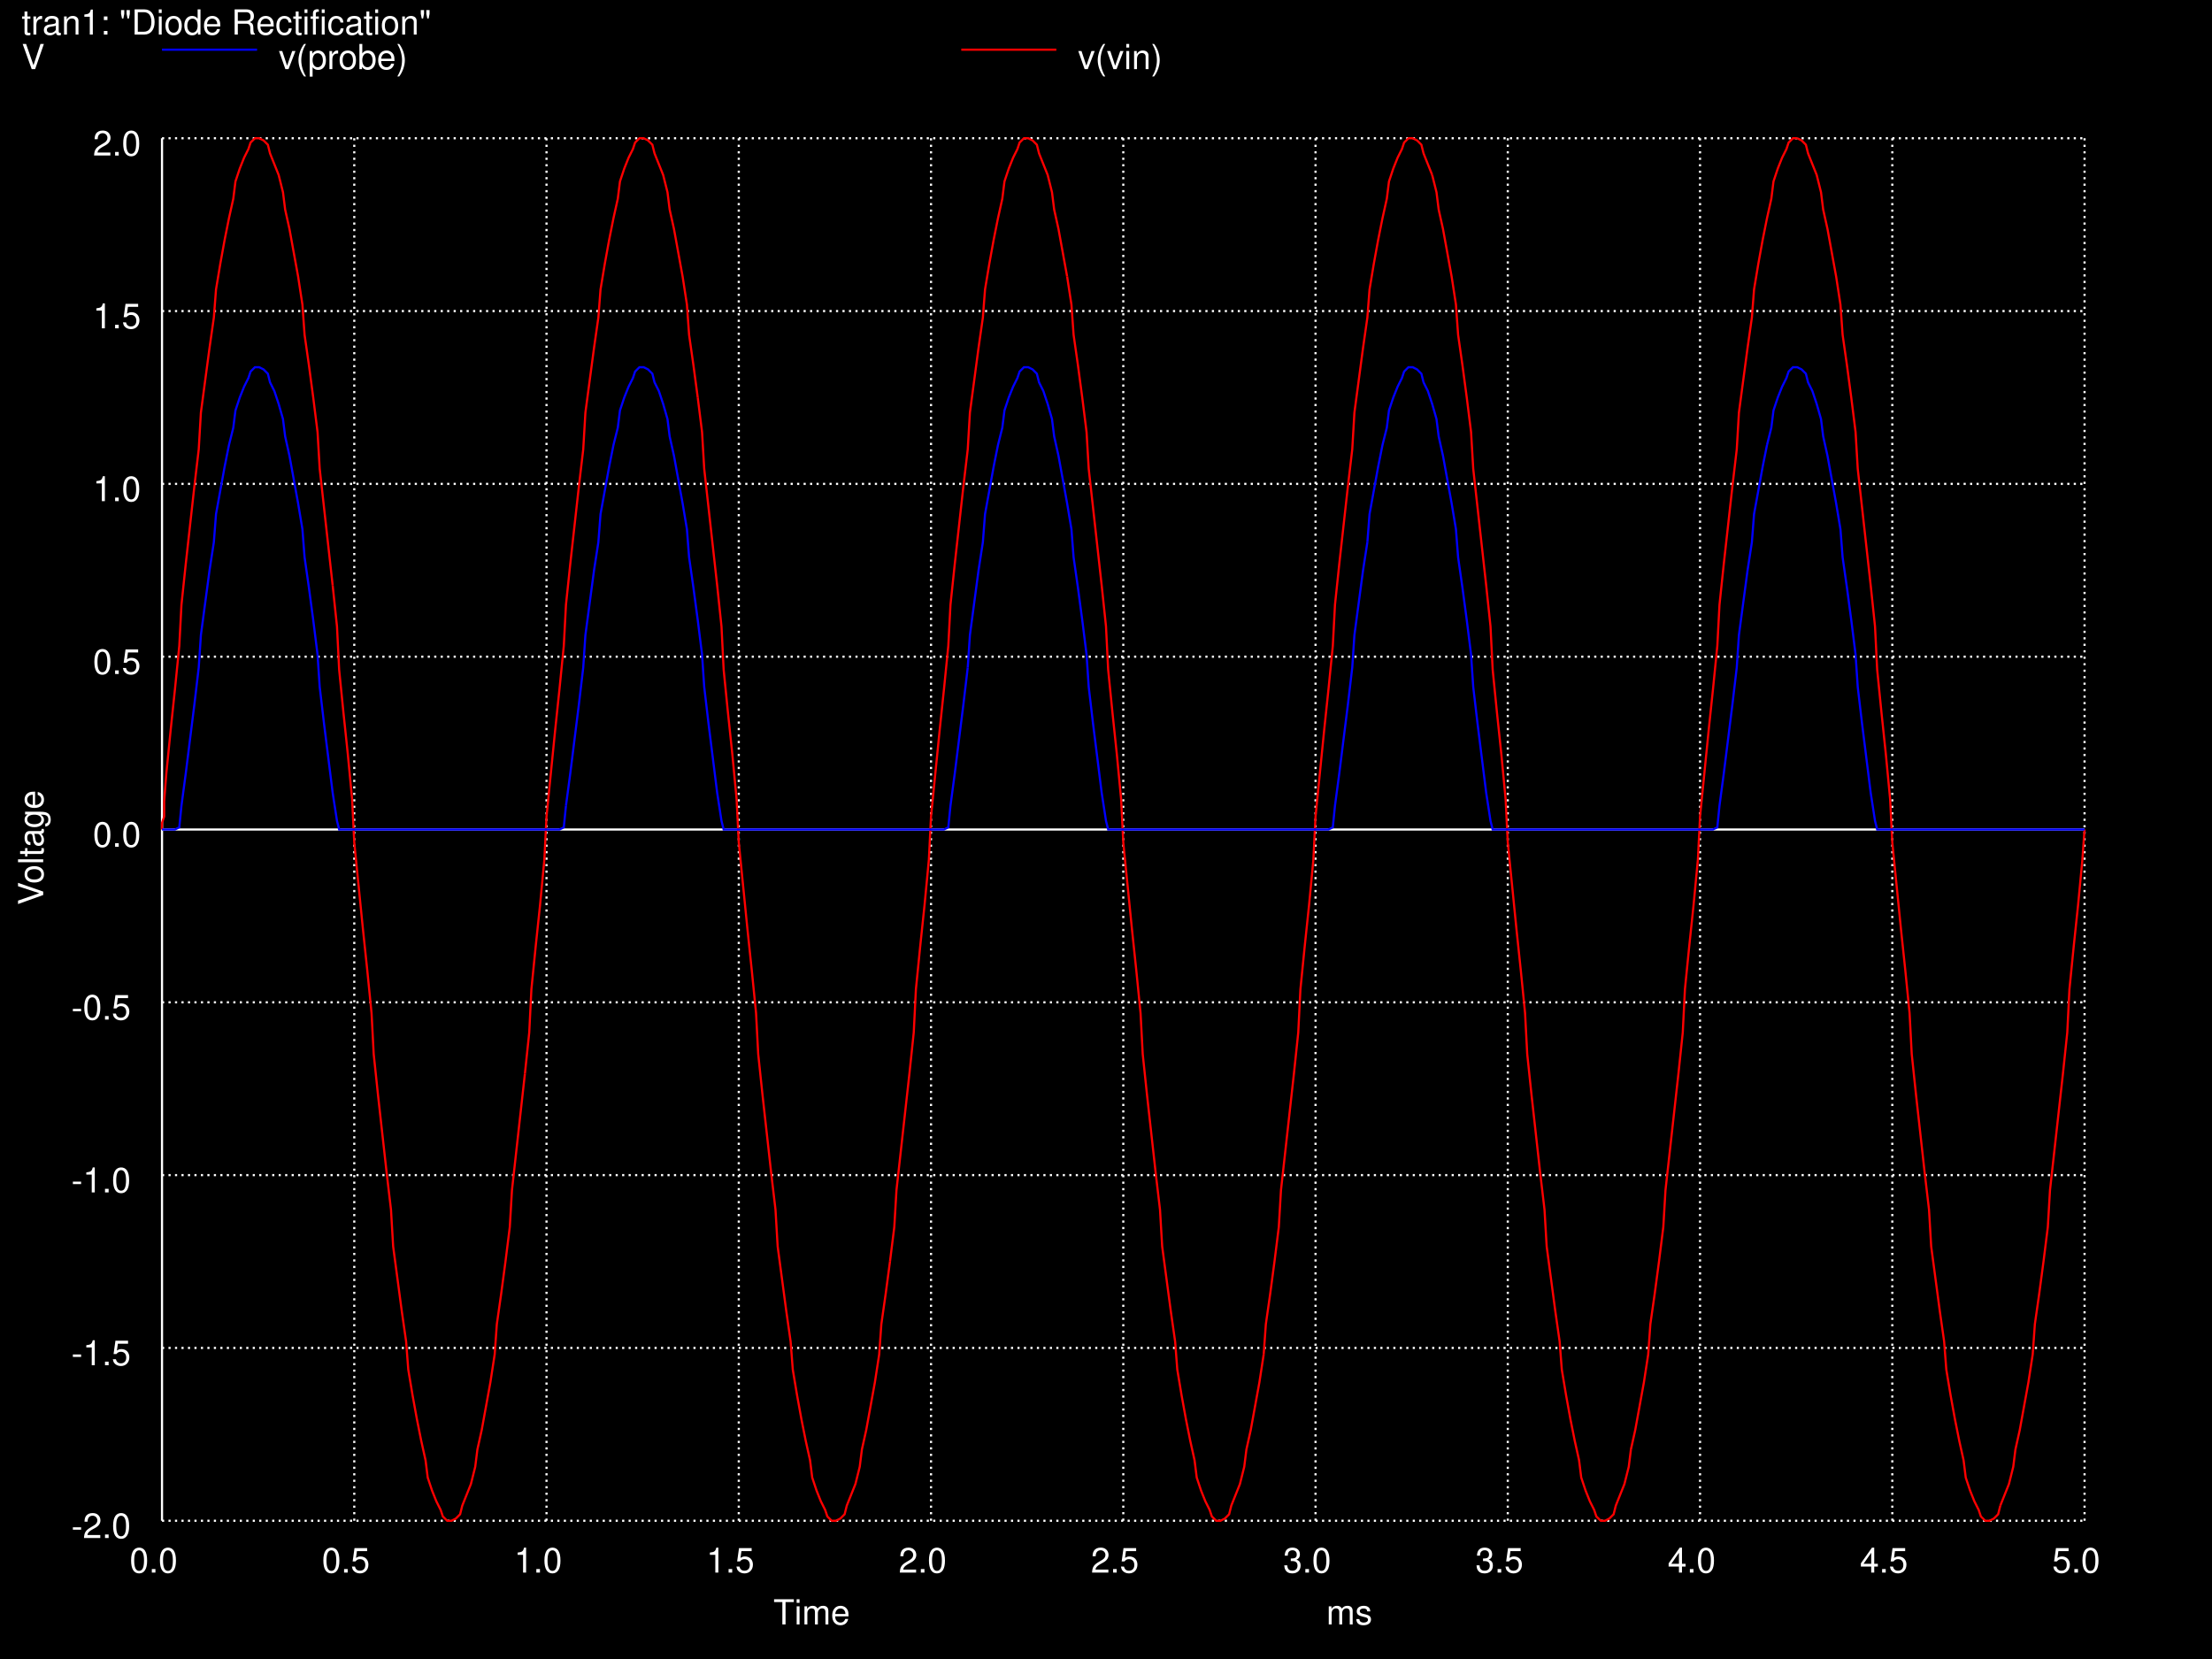
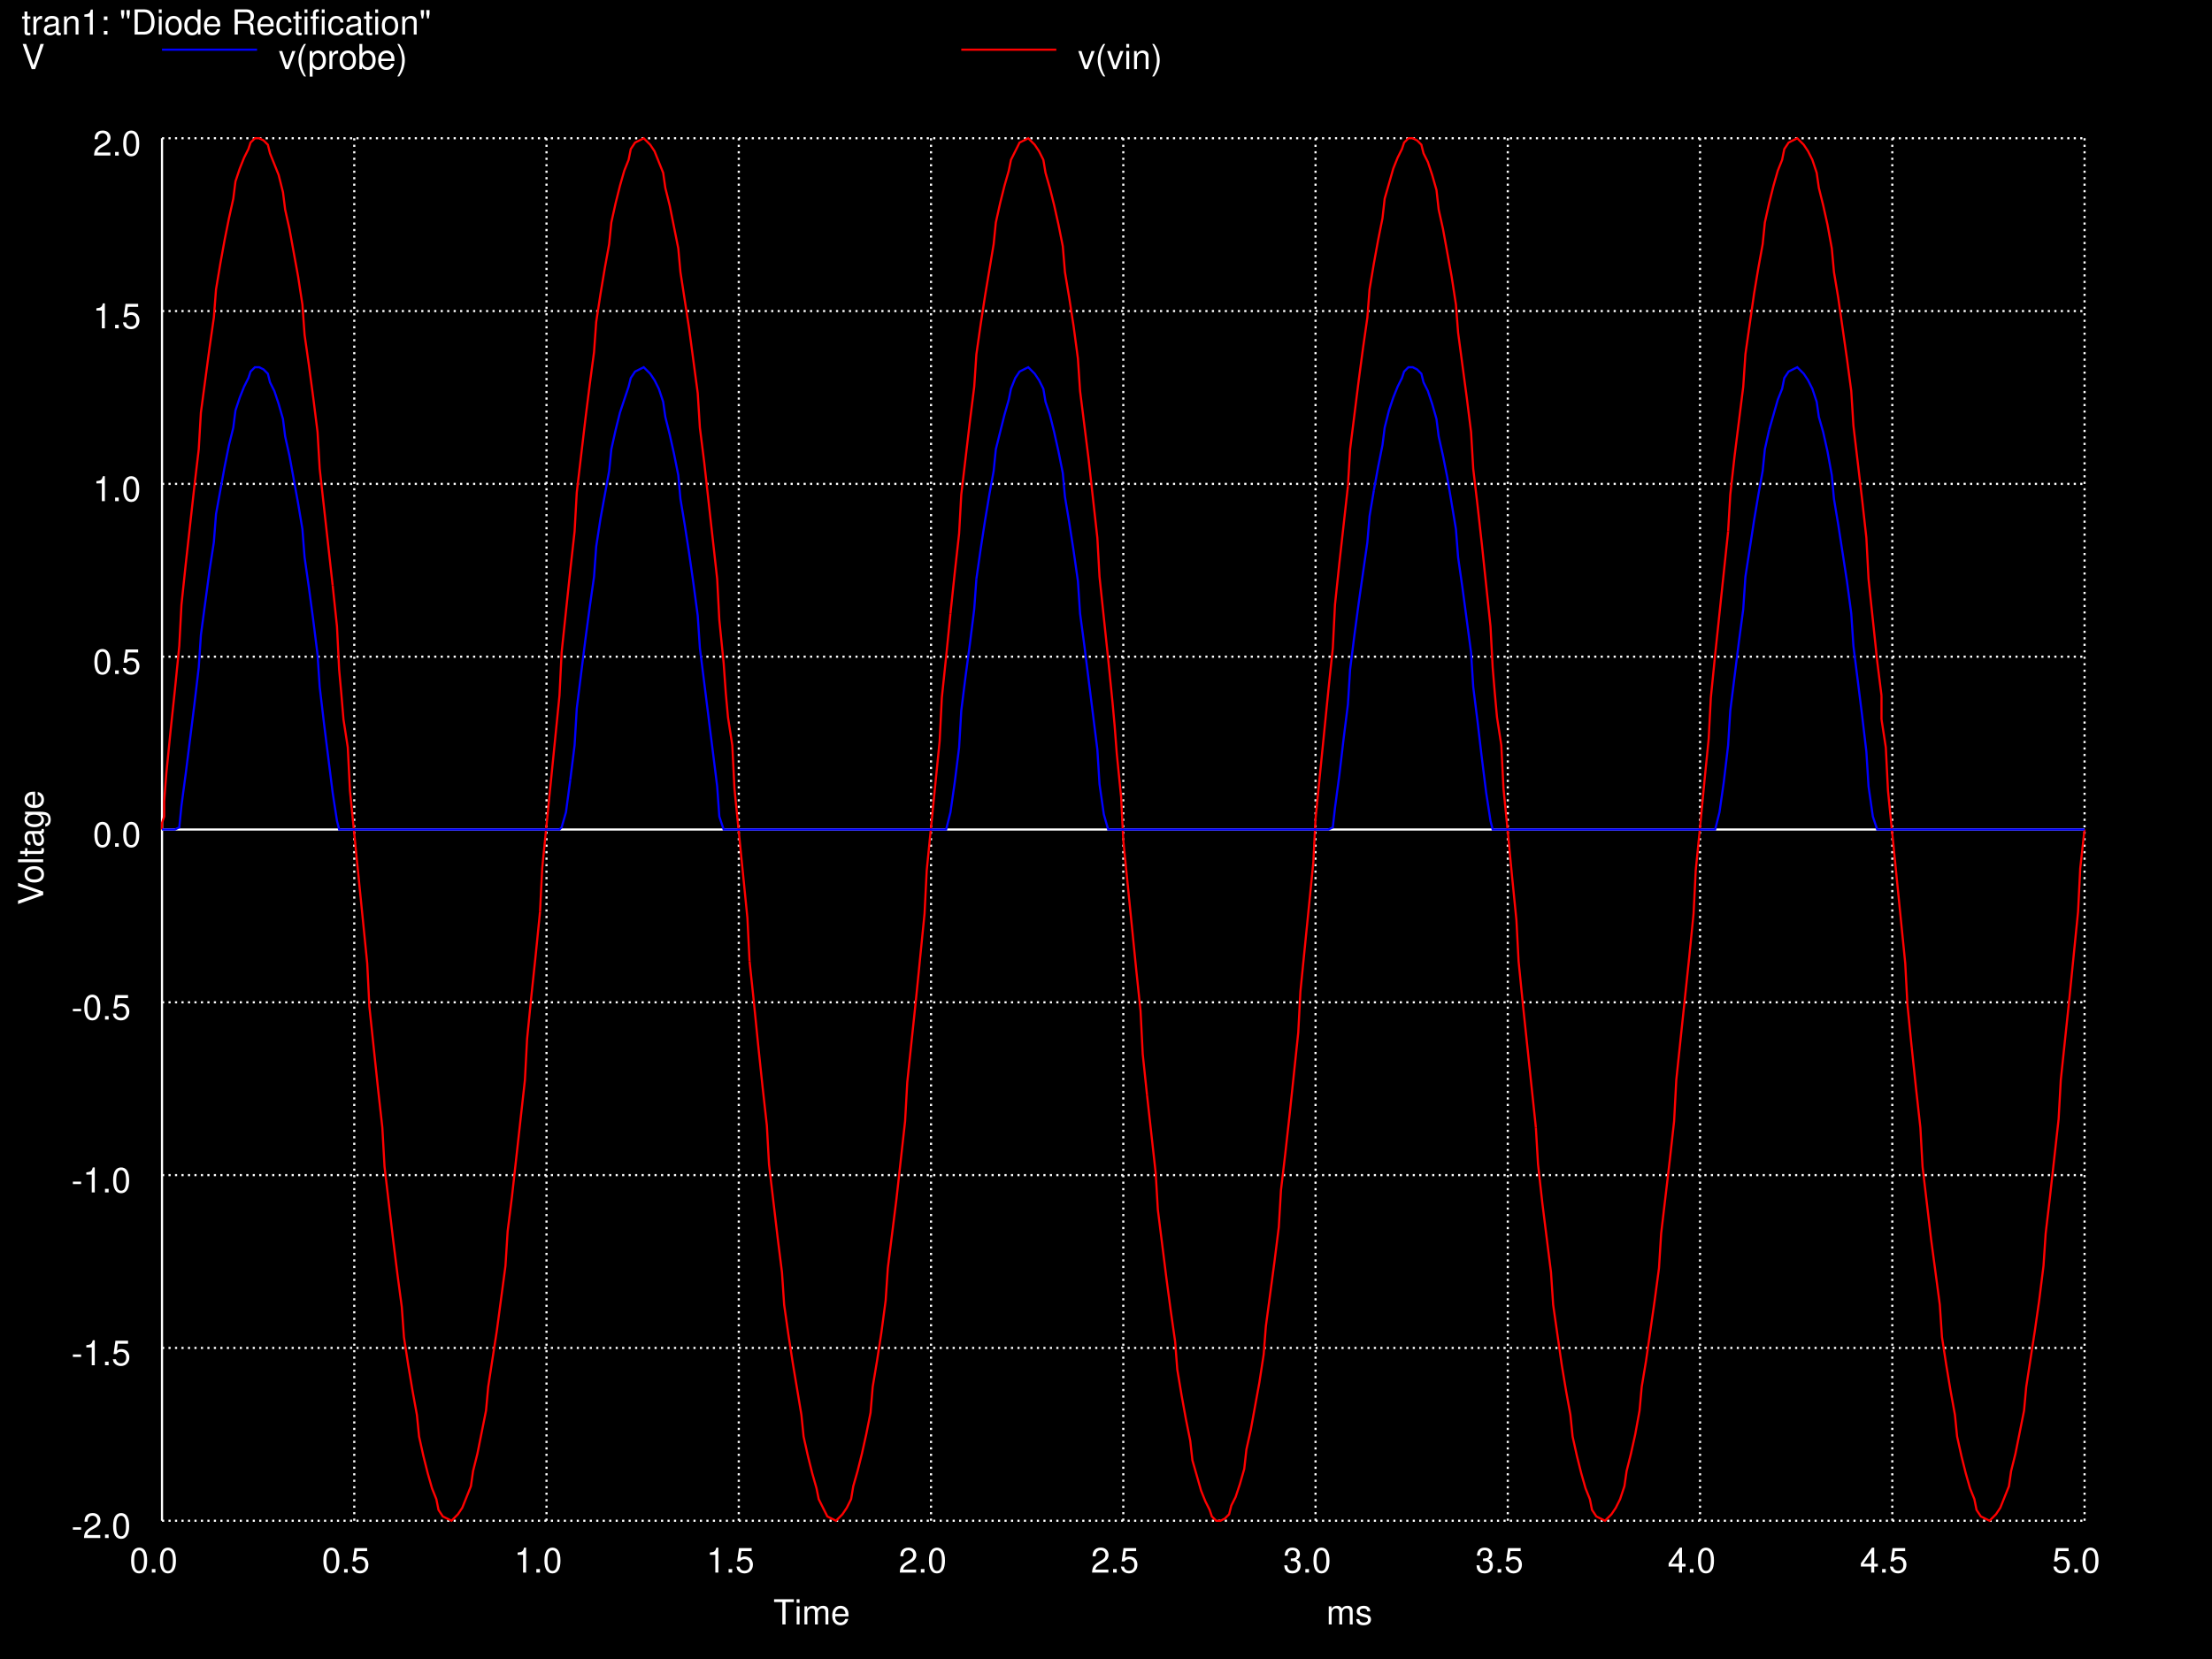
<svg xmlns="http://www.w3.org/2000/svg" version="1.1" width="100%" height="100%" viewBox="0 0 1024 768" style="fill: none; font-family: Helvetica;  font: Helvetica; ">
  <rect x="0" y="0" width="1024" height="768" fill="black" stroke="none" />
  <text stroke="none" fill="white" font-size="16" x="358" y="752">
Time
</text>
  <text transform="rotate(-90, 20, 419)" stroke="none" fill="white" font-size="16" x="20" y="419">
Voltage
</text>
  <text stroke="none" fill="white" font-size="16" x="10" y="16">
tran1: "Diode Rectification"
</text>
  <path stroke="white" d="M75 704l0 -640" />
  <text stroke="none" fill="white" font-size="16" x="60" y="728">
0.0
</text>
  <path stroke="white" stroke-dasharray="1,2" d="M164 704l0 -640" />
  <text stroke="none" fill="white" font-size="16" x="149" y="728">
0.5
</text>
  <path stroke="white" stroke-dasharray="1,2" d="M253 704l0 -640" />
  <text stroke="none" fill="white" font-size="16" x="238" y="728">
1.0
</text>
  <path stroke="white" stroke-dasharray="1,2" d="M342 704l0 -640" />
  <text stroke="none" fill="white" font-size="16" x="327" y="728">
1.5
</text>
  <path stroke="white" stroke-dasharray="1,2" d="M431 704l0 -640" />
  <text stroke="none" fill="white" font-size="16" x="416" y="728">
2.0
</text>
  <path stroke="white" stroke-dasharray="1,2" d="M520 704l0 -640" />
  <text stroke="none" fill="white" font-size="16" x="505" y="728">
2.5
</text>
  <path stroke="white" stroke-dasharray="1,2" d="M609 704l0 -640" />
  <text stroke="none" fill="white" font-size="16" x="594" y="728">
3.0
</text>
  <path stroke="white" stroke-dasharray="1,2" d="M698 704l0 -640" />
  <text stroke="none" fill="white" font-size="16" x="683" y="728">
3.5
</text>
  <path stroke="white" stroke-dasharray="1,2" d="M787 704l0 -640" />
  <text stroke="none" fill="white" font-size="16" x="772" y="728">
4.0
</text>
  <path stroke="white" stroke-dasharray="1,2" d="M876 704l0 -640" />
  <text stroke="none" fill="white" font-size="16" x="861" y="728">
4.5
</text>
  <path stroke="white" stroke-dasharray="1,2" d="M965 704l0 -640" />
  <text stroke="none" fill="white" font-size="16" x="950" y="728">
5.0
</text>
  <text stroke="none" fill="white" font-size="16" x="614" y="752">
ms
</text>
  <path stroke="white" stroke-dasharray="1,2" d="M75 704l890 0" />
  <text stroke="none" fill="white" font-size="16" x="33" y="712">
-2.0
</text>
  <path stroke="white" stroke-dasharray="1,2" d="M75 624l890 0" />
  <text stroke="none" fill="white" font-size="16" x="33" y="632">
-1.5
</text>
  <path stroke="white" stroke-dasharray="1,2" d="M75 544l890 0" />
  <text stroke="none" fill="white" font-size="16" x="33" y="552">
-1.0
</text>
  <path stroke="white" stroke-dasharray="1,2" d="M75 464l890 0" />
  <text stroke="none" fill="white" font-size="16" x="33" y="472">
-0.5
</text>
  <path stroke="white" d="M75 384l890 0" />
  <text stroke="none" fill="white" font-size="16" x="43" y="392">
0.0
</text>
  <path stroke="white" stroke-dasharray="1,2" d="M75 304l890 0" />
  <text stroke="none" fill="white" font-size="16" x="43" y="312">
0.5
</text>
  <path stroke="white" stroke-dasharray="1,2" d="M75 224l890 0" />
  <text stroke="none" fill="white" font-size="16" x="43" y="232">
1.0
</text>
  <path stroke="white" stroke-dasharray="1,2" d="M75 144l890 0" />
  <text stroke="none" fill="white" font-size="16" x="43" y="152">
1.5
</text>
  <path stroke="white" stroke-dasharray="1,2" d="M75 64l890 0" />
  <text stroke="none" fill="white" font-size="16" x="43" y="72">
2.0
</text>
  <text stroke="none" fill="white" font-size="16" x="10" y="32">
V
</text>
  <path stroke="red" d="M445 23l44 0" />
  <text stroke="none" fill="white" font-size="16" x="499" y="32">
v(vin)
</text>
  <path stroke="red" d="M75 384l0 -3 1 -3 0 -7 1 -13 2 -20 2 -19 2 -20 1 -19 2 -19 4 -36 2 -17 1 -17 4 -30 2 -14 1 -13 2 -12 2 -11 2 -10 2 -9 1 -8 2 -6 2 -5 2 -4 1 -3 2 -2 2 0 2 1 2 2 1 4 4 10 2 8 1 8 2 9 4 22 2 13 1 14 2 14 2 15 2 16 1 17 6 54" />
-   <path stroke="red" d="M154 271l2 19 1 20 2 20 2 19 2 21 1 20 4 40 2 19 2 20 1 19 2 19 4 36 2 17 1 17 4 30 2 14 1 13 2 12 2 11 2 10 2 9 1 8 2 6 2 5 2 4 1 3 2 2 2 0 2 -1 2 -2 1 -4 4 -10 2 -8 1 -8 2 -9 4 -22 2 -13 1 -14 2 -14 2 -15 2 -16 1 -17 6 -54" />
-   <path stroke="red" d="M243 497l2 -19 1 -20 2 -20 2 -19 2 -21 1 -20 4 -40 2 -19 2 -20 1 -19 2 -19 4 -36 2 -17 1 -17 4 -30 2 -14 1 -13 2 -12 2 -11 2 -10 2 -9 1 -8 2 -6 2 -5 2 -4 1 -3 2 -2 2 0 2 1 2 2 1 4 4 10 2 8 1 8 2 9 4 22 2 13 1 14 2 14 2 15" />
-   <path stroke="red" d="M323 184l2 16 1 17 6 54 2 19 1 20 2 20 2 19 2 21 1 20 4 40 2 19 2 20 1 19 2 19 4 36 2 17 1 17 4 30 2 14 1 13 2 12 2 11 2 10 2 9 1 8 2 6 2 5 2 4 1 3 2 2 2 0 2 -1 2 -2 1 -4 4 -10 2 -8 1 -8 2 -9 4 -22 2 -13 1 -14 2 -14 2 -15" />
-   <path stroke="red" d="M412 584l2 -16 1 -17 6 -54 2 -19 1 -20 2 -20 2 -19 2 -21 1 -20 4 -40 2 -19 2 -20 1 -19 2 -19 4 -36 2 -17 1 -17 4 -30 2 -14 1 -13 2 -12 2 -11 2 -10 2 -9 1 -8 2 -6 2 -5 2 -4 1 -3 2 -2 2 0 2 1 2 2 1 4 4 10 2 8 1 8 2 9 4 22" />
-   <path stroke="red" d="M494 128l2 13 1 14 2 14 2 15 2 16 1 17 6 54 2 19 1 20 2 20 2 19 2 21 1 20 4 40 2 19 2 20 1 19 2 19 4 36 2 17 1 17 4 30 2 14 1 13 2 12 2 11 2 10 2 9 1 8 2 6 2 5 2 4 1 3 2 2 2 0 2 -1 2 -2 1 -4 4 -10 2 -8 1 -8 2 -9 4 -22 2 -13" />
-   <path stroke="red" d="M585 627l1 -14 2 -14 2 -15 2 -16 1 -17 6 -54 2 -19 1 -20 2 -20 2 -19 2 -21 1 -20 4 -40 2 -19 2 -20 1 -19 2 -19 4 -36 2 -17 1 -17 4 -30 2 -14 1 -13 2 -12 2 -11 2 -10 2 -9 1 -8 2 -6 2 -5 2 -4 1 -3 2 -2 2 0 2 1 2 2 1 4 4 10" />
-   <path stroke="red" d="M663 81l2 8 1 8 2 9 4 22 2 13 1 14 2 14 2 15 2 16 1 17 6 54 2 19 1 20 2 20 2 19 2 21 1 20 4 40 2 19 2 20 1 19 2 19 4 36 2 17 1 17 4 30 2 14 1 13 2 12 2 11 2 10 2 9 1 8 2 6 2 5 2 4 1 3 2 2 2 0 2 -1 2 -2 1 -4 4 -10 2 -8 1 -8" />
-   <path stroke="red" d="M755 671l2 -9 4 -22 2 -13 1 -14 2 -14 2 -15 2 -16 1 -17 6 -54 2 -19 1 -20 2 -20 2 -19 2 -21 1 -20 4 -40 2 -19 2 -20 1 -19 2 -19 4 -36 2 -17 1 -17 4 -30 2 -14 1 -13 2 -12 2 -11 2 -10 2 -9 1 -8 2 -6 2 -5 2 -4 1 -3 2 -2 2 0" />
-   <path stroke="red" d="M832 64l2 1 2 2 1 4 4 10 2 8 1 8 2 9 4 22 2 13 1 14 2 14 2 15 2 16 1 17 6 54 2 19 1 20 2 20 2 19 2 21 1 20 4 40 2 19 2 20 1 19 2 19 4 36 2 17 1 17 4 30 2 14 1 13 2 12 2 11 2 10 2 9 1 8 2 6 2 5 2 4 1 3 2 2 2 0 2 -1 2 -2 1 -4" />
-   <path stroke="red" d="M926 697l4 -10 2 -8 1 -8 2 -9 4 -22 2 -13 1 -14 2 -14 2 -15 2 -16 1 -17 6 -54 2 -19 1 -20 2 -20 2 -19 2 -21 1 -14" />
+   <path stroke="red" d="M154 271l2 19 1 20 1 11 1 12 2 13 1 20 8 80 1 20 4 38 2 18 1 18 4 34 2 16 2 15 1 14 2 13 2 12 2 11 1 10 2 9 2 8 2 7 2 5 1 5 2 3 4 2 3 -3 2 -3 4 -10 1 -7 2 -8 4 -20 1 -11 4 -26 4 -30 1 -16 2 -16 6 -54 1 -19 2 -20 2 -19 2 -20" />
+   <path stroke="red" d="M250 422l1 -20 8 -80 1 -20 4 -38 2 -18 1 -18 4 -34 2 -16 2 -15 1 -14 2 -13 2 -12 2 -11 1 -10 2 -9 2 -8 2 -7 2 -5 1 -5 2 -3 4 -2 3 3 2 3 4 10 1 7 2 8 4 20 1 11 4 26 4 30 1 16 2 16 6 54 1 19 2 20 1 14 1 11 2 13 1 20 6 60 1 20" />
+   <path stroke="red" d="M347 445l2 19 2 20 2 19 2 18 1 18 4 34 2 16 1 15 2 14 2 13 4 24 1 10 2 9 2 8 2 7 1 5 4 8 4 2 3 -3 2 -3 2 -4 1 -6 2 -7 2 -8 2 -9 2 -10 1 -12 2 -12 2 -13 2 -15 1 -15 4 -32 4 -36 1 -18 4 -38 4 -40 1 -20 6 -60 1 -20 2 -19 2 -20" />
+   <path stroke="red" d="M440 284l2 -19 2 -18 1 -18 4 -34 2 -16 1 -15 2 -14 2 -13 4 -24 1 -10 2 -9 2 -8 2 -7 1 -5 4 -8 4 -2 3 3 2 3 2 4 1 6 2 7 2 8 2 9 2 10 1 12 2 12 2 13 2 15 1 15 4 32 4 36 1 18 4 38 2 20 1 11 1 13 2 20 1 20 6 60 2 19 1 20 2 19" />
+   <path stroke="red" d="M531 507l4 36 1 17 4 32 2 15 2 14 1 13 2 12 2 11 2 10 1 9 4 14 2 5 2 4 1 3 2 2 2 0 2 -1 2 -2 1 -4 2 -4 2 -6 2 -7 1 -9 2 -9 4 -22 2 -13 1 -13 4 -30 2 -16 1 -17 2 -17 2 -18 4 -38 1 -19 6 -60 1 -20 6 -60 2 -19 1 -20 2 -19 4 -36" />
+   <path stroke="red" d="M624 225l1 -17 4 -32 2 -15 2 -14 1 -13 2 -12 2 -11 2 -10 1 -9 4 -14 2 -5 2 -4 1 -3 2 -2 2 0 2 1 2 2 1 4 2 4 2 6 2 7 1 9 2 9 4 22 2 13 1 13 4 30 2 16 1 17 2 17 2 18 4 38 1 19 1 12 1 11 2 13 1 20 2 20 2 21 2 20 1 19 2 20 6 57" />
+   <path stroke="red" d="M711 522l1 17 2 18 4 32 1 15 4 28 2 12 2 11 1 10 2 9 2 8 2 7 2 5 1 5 2 3 4 2 3 -3 2 -3 2 -4 2 -6 1 -7 2 -8 2 -9 2 -11 1 -11 2 -12 4 -28 2 -15 1 -16 4 -34 2 -18 1 -19 6 -57 2 -20 1 -20 2 -20 2 -21 2 -20 1 -19 2 -20 6 -57" />
+   <path stroke="red" d="M800 246l1 -17 2 -18 4 -32 1 -15 4 -28 2 -12 2 -11 1 -10 2 -9 2 -8 2 -7 2 -5 1 -5 2 -3 4 -2 3 3 2 3 2 4 2 6 1 7 2 8 2 9 2 11 1 11 2 12 4 28 2 15 1 16 4 34 2 18 1 19 4 38 2 16M871 333l0 -11M871 333l2 13 1 20 8 80 1 19 2 20" />
+   <path stroke="red" d="M885 485l2 19 2 18 1 18 4 34 4 30 1 15 2 13 2 12 2 11 1 10 2 9 2 8 2 7 2 5 1 5 2 3 4 2 3 -3 2 -3 4 -10 1 -7 2 -8 4 -20 1 -11 4 -26 2 -14 2 -16 1 -15 2 -17 4 -36 1 -18 4 -38 4 -40 1 -20 2 -18" />
  <path stroke="blue" d="M75 23l44 0" />
  <text stroke="none" fill="white" font-size="16" x="129" y="32">
v(probe)
</text>
-   <path stroke="blue" d="M75 384l6 0 2 -1 1 -10 2 -15 4 -32 2 -17 1 -15 4 -30 2 -13 1 -13 4 -22 2 -10 2 -8 1 -8 2 -6 2 -5 2 -4 1 -3 2 -2 2 0 2 1 2 2 1 4 2 4 2 6 2 7 1 8 2 9 4 22 2 12 1 13 2 14 2 15 2 16 1 15 2 17 4 32 2 13 1 4 102 0 2 -1 1 -10" />
-   <path stroke="blue" d="M262 373l2 -15 4 -32 2 -17 1 -15 4 -30 2 -13 1 -13 4 -22 2 -10 2 -8 1 -8 2 -6 2 -5 2 -4 1 -3 2 -2 2 0 2 1 2 2 1 4 2 4 2 6 2 7 1 8 2 9 4 22 2 12 1 13 2 14 2 15 2 16 1 15 2 17 4 32 2 13 1 4 102 0 2 -1 1 -10 2 -15 4 -32 2 -17" />
-   <path stroke="blue" d="M448 309l1 -15 4 -30 2 -13 1 -13 4 -22 2 -10 2 -8 1 -8 2 -6 2 -5 2 -4 1 -3 2 -2 2 0 2 1 2 2 1 4 2 4 2 6 2 7 1 8 2 9 4 22 2 12 1 13 2 14 2 15 2 16 1 15 2 17 4 32 2 13 1 4 102 0 2 -1 1 -10 2 -15 4 -32 2 -17 1 -15 4 -30 2 -13" />
-   <path stroke="blue" d="M633 251l1 -13 4 -22 2 -10 2 -8 1 -8 2 -6 2 -5 2 -4 1 -3 2 -2 2 0 2 1 2 2 1 4 2 4 2 6 2 7 1 8 2 9 4 22 2 12 1 13 2 14 2 15 2 16 1 15 2 17 4 32 2 13 1 4 102 0 2 -1 1 -10 2 -15 4 -32 2 -17 1 -15 4 -30 2 -13 1 -13 4 -22 2 -10" />
-   <path stroke="blue" d="M818 206l2 -8 1 -8 2 -6 2 -5 2 -4 1 -3 2 -2 2 0 2 1 2 2 1 4 2 4 2 6 2 7 1 8 2 9 4 22 2 12 1 13 2 14 2 15 2 16 1 15 2 17 4 32 2 13 1 4 96 0" />
+   <path stroke="blue" d="M75 384l6 0 2 -1 1 -10 2 -15 4 -32 2 -17 1 -15 4 -30 2 -13 1 -13 4 -22 2 -10 2 -8 1 -8 2 -6 2 -5 2 -4 1 -3 2 -2 2 0 2 1 2 2 1 4 2 4 2 6 2 7 1 8 2 9 4 22 2 12 1 13 2 14 2 15 2 16 1 15 2 17 4 32 2 13 1 4 102 0 1 -1 2 -7 2 -15" />
+   <path stroke="blue" d="M264 361l2 -16 1 -17 4 -32 2 -15 2 -14 1 -14 2 -13 4 -22 1 -10 2 -9 2 -8 4 -12 1 -4 2 -3 4 -2 3 3 2 3 2 4 2 6 1 7 2 8 2 9 2 10 1 11 2 12 2 13 2 14 2 15 1 15 8 64 1 14 2 6 103 0 2 -8 2 -14 2 -16 1 -17 2 -16 2 -15 2 -16 1 -14" />
+   <path stroke="blue" d="M452 268l2 -14 2 -13 2 -12 2 -11 1 -10 4 -16 2 -7 1 -5 2 -5 2 -3 4 -2 3 3 2 3 2 4 1 6 2 6 2 8 2 9 2 10 1 11 2 12 2 13 2 14 1 15 2 15 6 48 1 16 2 14 2 7 102 0 2 -1 1 -9 2 -15 2 -17 2 -16 1 -16 2 -16 2 -15 4 -28 1 -12 2 -12" />
+   <path stroke="blue" d="M636 227l2 -11 2 -10 1 -8 2 -8 2 -6 2 -5 2 -4 1 -3 2 -2 2 0 2 1 2 2 1 4 2 4 2 6 2 7 1 8 2 9 2 10 4 24 1 13 2 14 4 30 1 16 2 16 2 17 2 16 2 13 1 4 103 0 2 -8 2 -14 2 -17 1 -16 4 -32 2 -15 1 -15 4 -26 2 -12 2 -11 1 -10 2 -9" />
+   <path stroke="blue" d="M819 199l4 -14 2 -5 1 -5 2 -3 4 -2 3 3 2 3 2 4 2 6 1 7 2 7 2 9 2 11 1 11 2 12 4 26 2 15 1 15 4 32 2 17 1 16 2 14 2 6 96 0" />
</svg>
